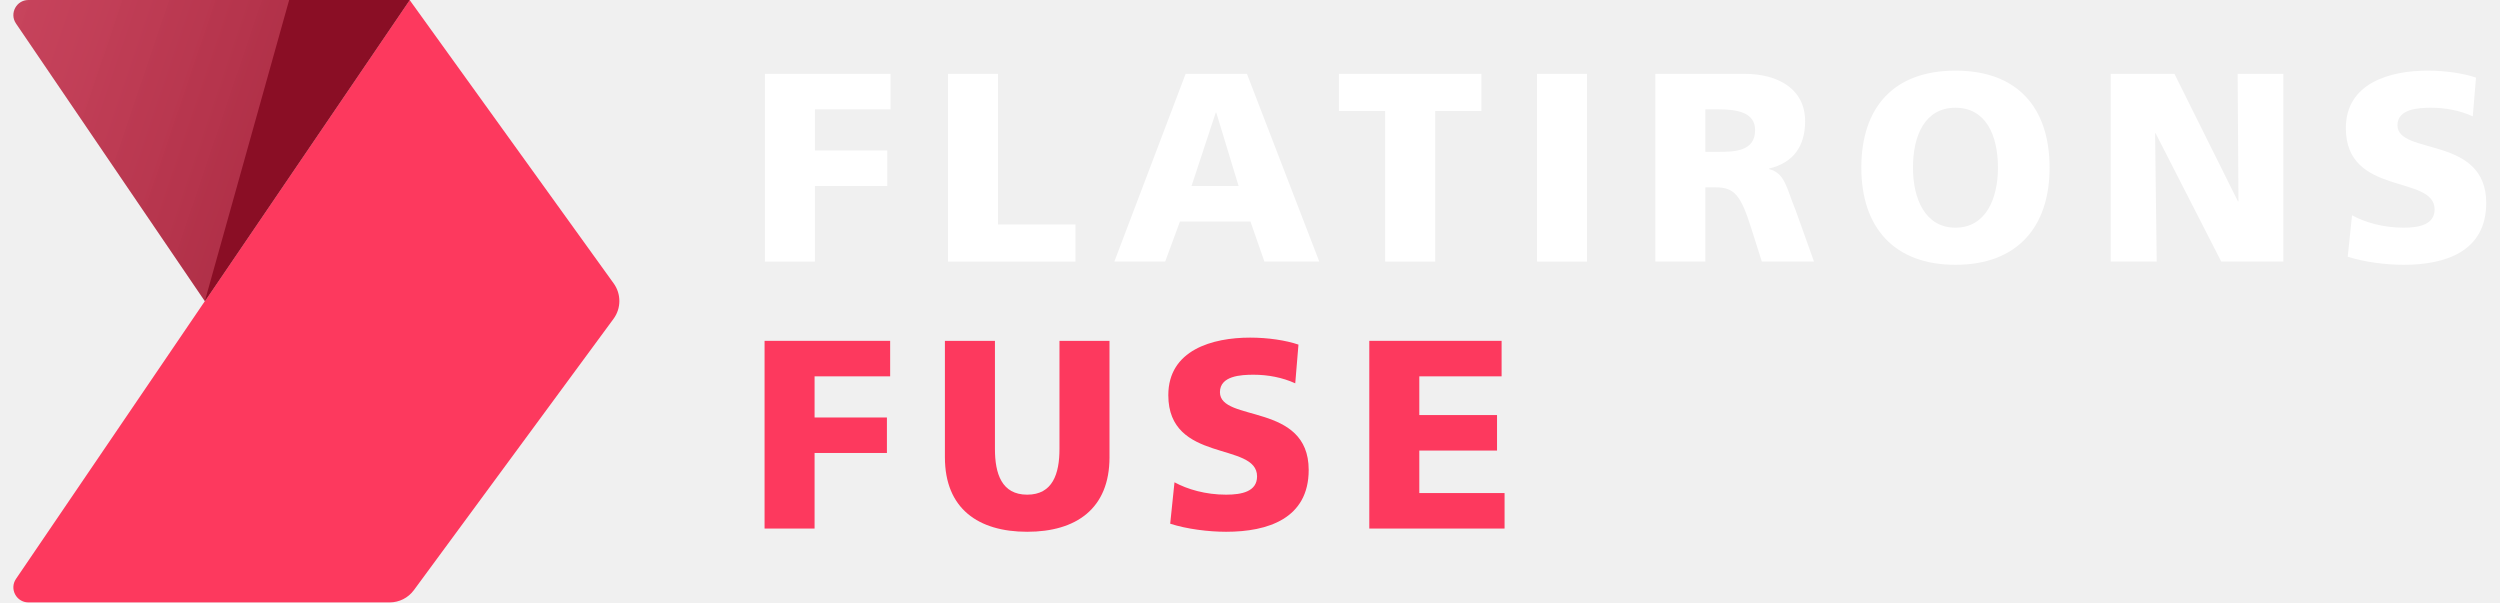
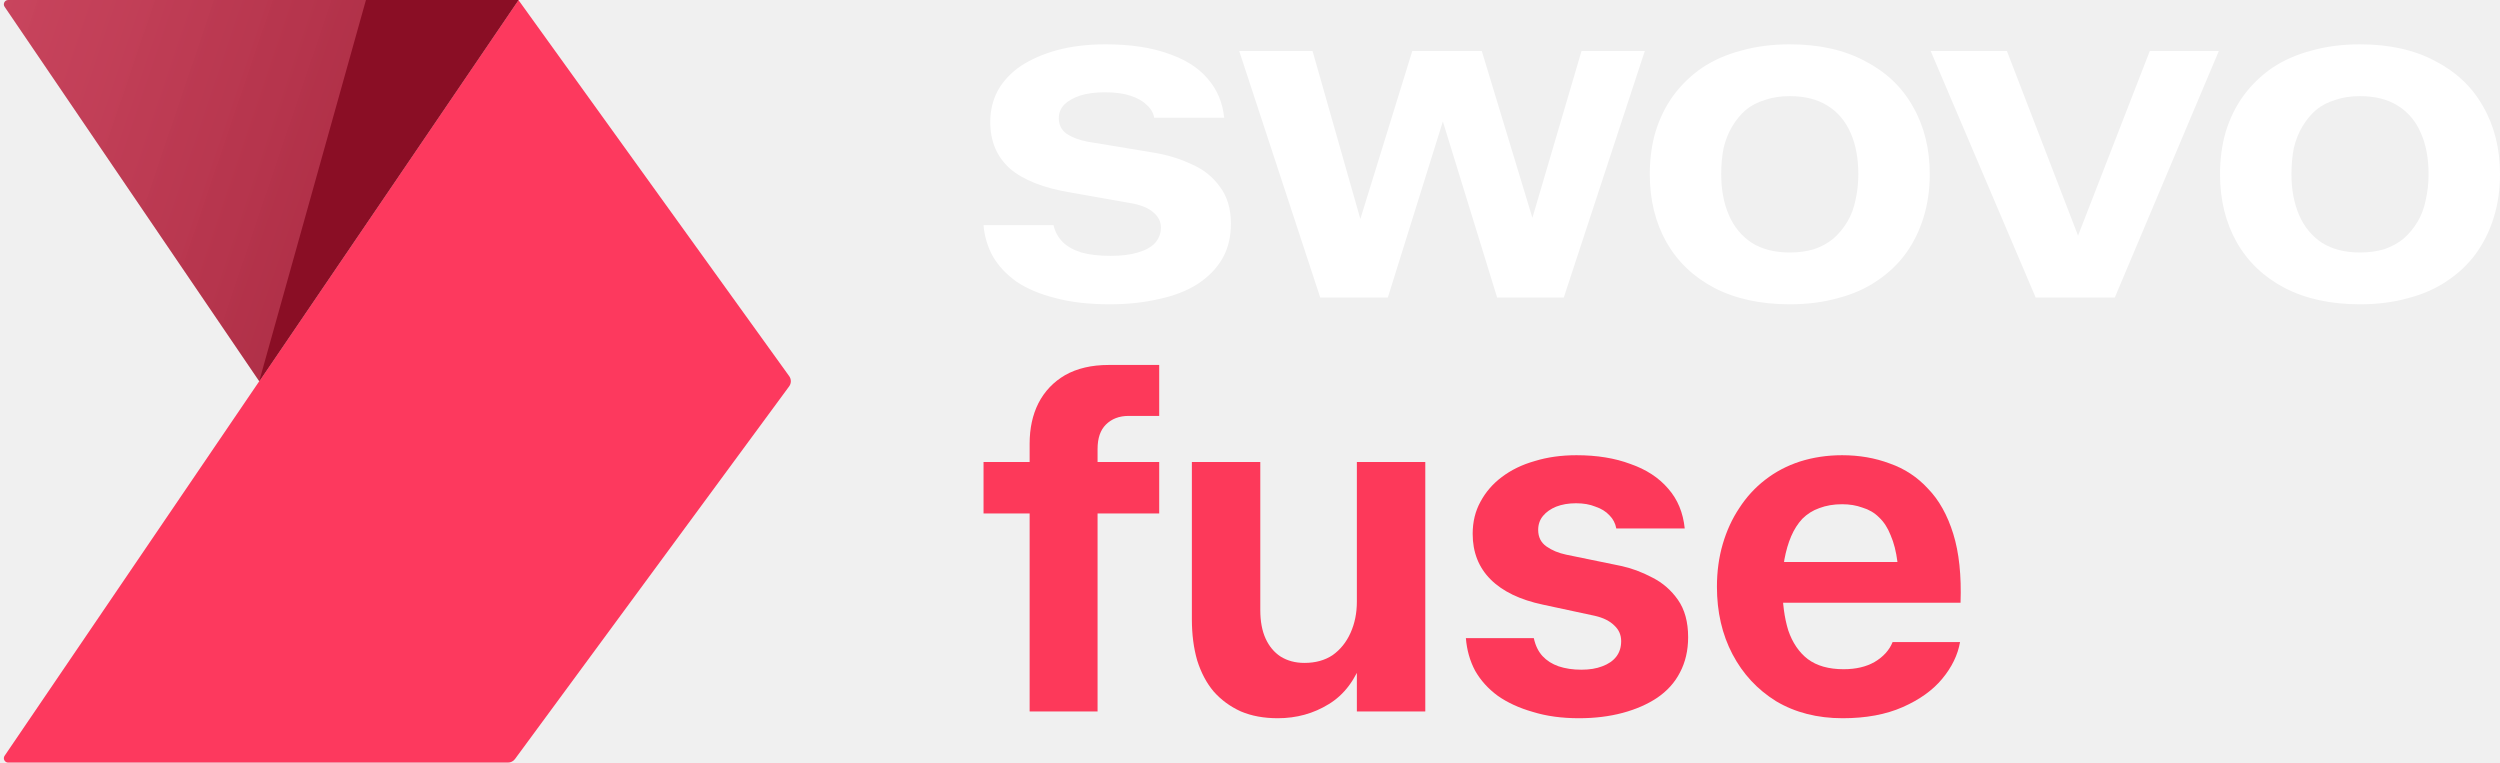
- <svg xmlns="http://www.w3.org/2000/svg" width="166" height="40" viewBox="0 0 166 40" fill="none" data-cy="fuseIcon">
-   <path d="M1.889 40L25.871 40C26.507 40 27.105 39.698 27.482 39.185L40.737 21.172C41.251 20.474 41.256 19.523 40.749 18.819L27.2 2.66859e-06L1.062 38.438C0.611 39.102 1.086 40 1.889 40Z" fill="#FD395E" />
-   <path d="M1.062 1.562L13.6 20L27.2 0L1.889 0C1.086 0 0.611 0.899 1.062 1.562Z" fill="url(#paint0_linear_2166_3583)" />
-   <path d="M19.2 0L13.6 20L27.2 0L19.2 0Z" fill="#8A0E25" />
-   <path d="M50.791 17.368H54.113V12.351H58.916V9.993H54.113V7.261H59.13V4.904H50.791V17.368Z" fill="#FFFFFF" />
-   <path d="M62.946 17.368H71.41V14.904H66.267V4.904H62.946V17.368Z" fill="#FFFFFF" />
-   <path d="M73.993 17.368H77.368L78.35 14.708H83.029L83.957 17.368H87.6L82.797 4.904H78.725L73.993 17.368ZM82.243 12.351H79.118L80.725 7.476H80.761L82.243 12.351Z" fill="#FFFFFF" />
-   <path d="M91.974 17.368H95.296V7.368H98.367V4.904H88.903V7.368H91.974V17.368Z" fill="#FFFFFF" />
-   <path d="M102.057 17.368H105.379V4.904H102.057V17.368Z" fill="#FFFFFF" />
-   <path d="M109.914 17.368H113.236V12.44H113.932C115.164 12.44 115.593 12.976 116.271 15.118L116.985 17.368H120.45L119.235 13.976C118.61 12.458 118.539 11.511 117.468 11.226V11.19C119.075 10.815 119.86 9.708 119.86 8.047C119.86 5.904 118.057 4.904 115.843 4.904H109.914V17.368ZM113.236 7.261H114.11C115.378 7.261 116.539 7.476 116.539 8.636C116.539 10.047 115.182 10.083 114.11 10.083H113.236V7.261Z" fill="#FFFFFF" />
-   <path d="M123.592 11.136C123.592 15.101 125.771 17.583 129.842 17.583C133.914 17.583 136.092 15.101 136.092 11.136C136.092 7.136 133.949 4.69 129.842 4.69C125.735 4.69 123.592 7.136 123.592 11.136ZM127.021 11.136C127.021 8.976 127.824 7.154 129.842 7.154C131.86 7.154 132.664 8.976 132.664 11.136C132.664 13.19 131.86 15.118 129.842 15.118C127.824 15.118 127.021 13.19 127.021 11.136Z" fill="#FFFFFF" />
-   <path d="M140.151 17.368H143.205L143.098 8.851H143.133L147.49 17.368H151.615V4.904H148.58L148.633 13.368H148.598L144.383 4.904H140.151V17.368Z" fill="#FFFFFF" />
-   <path d="M155.889 17.047C156.996 17.404 158.442 17.583 159.603 17.583C162.371 17.583 165.085 16.708 165.085 13.476C165.085 8.976 159.192 10.333 159.192 8.315C159.192 7.226 160.585 7.154 161.424 7.154C162.371 7.154 163.335 7.333 164.192 7.726L164.407 5.154C163.567 4.869 162.389 4.69 161.192 4.69C158.692 4.69 155.764 5.511 155.764 8.511C155.764 13.047 161.657 11.583 161.657 13.904C161.657 14.904 160.657 15.118 159.603 15.118C158.228 15.118 157.032 14.761 156.175 14.297L155.889 17.047Z" fill="#FFFFFF" />
-   <path d="M50.767 35.096H54.088V30.078H58.891V27.721H54.088V24.989H59.106V22.632H50.767V35.096Z" fill="#FD395E" />
-   <path d="M73.671 22.632H70.349V29.81C70.349 31.453 69.903 32.846 68.207 32.846C66.51 32.846 66.064 31.453 66.064 29.81V22.632H62.742V30.364C62.742 33.774 64.957 35.31 68.207 35.31C71.457 35.31 73.671 33.774 73.671 30.364V22.632Z" fill="#FD395E" />
-   <path d="M77.701 34.774C78.808 35.132 80.254 35.31 81.415 35.31C84.183 35.31 86.897 34.435 86.897 31.203C86.897 26.703 81.004 28.06 81.004 26.042C81.004 24.953 82.397 24.882 83.236 24.882C84.183 24.882 85.147 25.06 86.004 25.453L86.218 22.882C85.379 22.596 84.201 22.418 83.004 22.418C80.504 22.418 77.576 23.239 77.576 26.239C77.576 30.774 83.469 29.31 83.469 31.632C83.469 32.632 82.469 32.846 81.415 32.846C80.04 32.846 78.844 32.489 77.986 32.024L77.701 34.774Z" fill="#FD395E" />
-   <path d="M90.921 35.096H99.903V32.739H94.242V29.917H99.403V27.56H94.242V24.989H99.706V22.632H90.921V35.096Z" fill="#FD395E" />
+ <svg xmlns="http://www.w3.org/2000/svg" width="577" height="176" viewBox="0 0 577 176" fill="none">
+   <path d="M1.889 176L117.245 176C117.881 176 118.48 175.698 118.856 175.185L182.137 89.172C182.652 88.474 182.657 87.523 182.15 86.819L119.654 1.0217e-05L1.062 174.438C0.611 175.102 1.086 176 1.889 176Z" fill="#FD395E" />
+   <path d="M1.062 1.563L59.827 88L119.654 0.001L1.889 0.001C1.086 0.001 0.611 0.899 1.062 1.563Z" fill="url(#paint0_linear_9836_589)" />
+   <path d="M84.461 0.001L59.826 88L119.653 0.001L84.461 0.001Z" fill="#8A0E25" />
+   <path d="M544.691 70.232C537.978 70.232 532.188 68.977 527.319 66.468C522.525 63.959 518.836 60.453 516.255 55.952C513.673 51.376 512.382 46.136 512.382 40.232C512.382 36.69 512.825 33.406 513.71 30.38C514.669 27.28 516.033 24.513 517.804 22.077C519.648 19.568 521.861 17.428 524.443 15.656C527.098 13.885 530.122 12.557 533.516 11.671C536.909 10.712 540.634 10.232 544.691 10.232C551.477 10.232 557.268 11.524 562.063 14.107C566.931 16.616 570.619 20.121 573.127 24.623C575.709 29.125 577 34.328 577 40.232C577 43.775 576.521 47.096 575.562 50.195C574.603 53.295 573.238 56.062 571.468 58.498C569.697 60.933 567.484 63.036 564.829 64.808C562.247 66.579 559.26 67.907 555.866 68.793C552.473 69.752 548.748 70.232 544.691 70.232ZM544.691 58.276C546.756 58.276 548.637 58.018 550.334 57.501C552.031 56.911 553.506 56.099 554.76 55.066C556.014 53.959 557.084 52.667 557.969 51.191C558.854 49.715 559.481 48.055 559.85 46.21C560.292 44.291 560.514 42.298 560.514 40.232C560.514 36.542 559.923 33.369 558.743 30.712C557.563 27.981 555.793 25.878 553.432 24.402C551.072 22.926 548.158 22.188 544.691 22.188C542.552 22.188 540.634 22.483 538.937 23.073C537.241 23.59 535.766 24.365 534.512 25.398C533.331 26.431 532.299 27.686 531.413 29.162C530.528 30.638 529.864 32.298 529.422 34.144C529.053 35.989 528.869 38.018 528.869 40.232C528.869 43.775 529.459 46.911 530.639 49.642C531.819 52.372 533.589 54.512 535.95 56.062C538.31 57.538 541.224 58.276 544.691 58.276Z" fill="white" />
+   <path d="M469.836 68.677L445.604 11.777H463.197L481.454 59.157L477.802 59.046L496.17 11.777H512.103L488.093 68.677H469.836Z" fill="white" />
+   <path d="M413.08 70.232C406.367 70.232 400.577 68.977 395.708 66.468C390.913 63.959 387.225 60.453 384.643 55.952C382.062 51.376 380.771 46.136 380.771 40.232C380.771 36.69 381.213 33.406 382.098 30.38C383.057 27.28 384.422 24.513 386.192 22.077C388.037 19.568 390.249 17.428 392.831 15.656C395.487 13.885 398.511 12.557 401.904 11.671C405.297 10.712 409.023 10.232 413.08 10.232C419.866 10.232 425.657 11.524 430.451 14.107C435.32 16.616 439.008 20.121 441.516 24.623C444.098 29.125 445.389 34.328 445.389 40.232C445.389 43.775 444.909 47.096 443.95 50.195C442.991 53.295 441.627 56.062 439.856 58.498C438.086 60.933 435.873 63.036 433.217 64.808C430.636 66.579 427.648 67.907 424.255 68.793C420.862 69.752 417.137 70.232 413.08 70.232ZM413.08 58.276C415.145 58.276 417.026 58.018 418.723 57.501C420.419 56.911 421.895 56.099 423.149 55.066C424.403 53.959 425.472 52.667 426.357 51.191C427.242 49.715 427.869 48.055 428.238 46.21C428.681 44.291 428.902 42.298 428.902 40.232C428.902 36.542 428.312 33.369 427.132 30.712C425.952 27.981 424.181 25.878 421.821 24.402C419.46 22.926 416.547 22.188 413.08 22.188C410.94 22.188 409.023 22.483 407.326 23.073C405.629 23.59 404.154 24.365 402.9 25.398C401.72 26.431 400.687 27.686 399.802 29.162C398.917 30.638 398.253 32.298 397.81 34.144C397.442 35.989 397.257 38.018 397.257 40.232C397.257 43.775 397.847 46.911 399.027 49.642C400.208 52.372 401.978 54.512 404.339 56.062C406.699 57.538 409.613 58.276 413.08 58.276Z" fill="white" />
+   <path d="M304.711 68.677L286.011 11.777H302.94L315.665 56.5H312.124L325.955 11.777H341.999L355.498 56.279L351.846 56.5L365.013 11.777H379.619L360.919 68.677H345.539L329.606 16.98H336.466L320.312 68.677H304.711Z" fill="white" />
+   <path d="M256.1 70.232C251.305 70.232 247.138 69.752 243.597 68.793C240.056 67.907 237.069 66.652 234.635 65.029C232.274 63.331 230.467 61.413 229.213 59.272C227.959 57.058 227.221 54.623 227 51.966H243.154C243.523 53.516 244.224 54.807 245.257 55.841C246.289 56.874 247.728 57.686 249.572 58.276C251.416 58.793 253.666 59.051 256.321 59.051C258.829 59.051 260.932 58.793 262.628 58.276C264.399 57.759 265.726 57.021 266.612 56.062C267.497 55.029 267.939 53.848 267.939 52.52C267.939 51.191 267.386 50.047 266.28 49.088C265.247 48.129 263.661 47.427 261.522 46.985L247.138 44.438C240.868 43.405 236.184 41.56 233.086 38.903C230.061 36.173 228.549 32.593 228.549 28.165C228.549 25.509 229.139 23.073 230.319 20.859C231.573 18.645 233.344 16.763 235.63 15.213C237.991 13.664 240.794 12.446 244.04 11.56C247.359 10.675 251.047 10.232 255.104 10.232C260.784 10.232 265.579 10.933 269.488 12.335C273.472 13.664 276.533 15.582 278.672 18.092C280.885 20.601 282.176 23.627 282.545 27.169H266.39C266.169 25.988 265.579 24.992 264.62 24.18C263.735 23.295 262.481 22.593 260.858 22.077C259.309 21.56 257.354 21.302 254.994 21.302C252.781 21.302 250.863 21.56 249.24 22.077C247.691 22.593 246.474 23.295 245.589 24.18C244.777 25.066 244.372 26.099 244.372 27.28C244.372 28.83 244.999 30.047 246.253 30.933C247.507 31.745 249.093 32.335 251.01 32.704L266.39 35.25C269.488 35.767 272.365 36.653 275.021 37.907C277.75 39.088 279.926 40.822 281.549 43.11C283.246 45.324 284.094 48.165 284.094 51.634C284.094 54.734 283.43 57.427 282.102 59.715C280.775 62.003 278.857 63.959 276.349 65.582C273.914 67.132 270.964 68.276 267.497 69.014C264.03 69.826 260.231 70.232 256.1 70.232Z" fill="white" />
+   <path d="M425.276 165.768C419.452 165.768 414.337 164.461 409.932 161.848C405.601 159.16 402.241 155.539 399.852 150.984C397.463 146.429 396.268 141.24 396.268 135.416C396.268 131.907 396.716 128.621 397.612 125.56C398.508 122.499 399.777 119.736 401.42 117.272C403.063 114.733 405.041 112.568 407.356 110.776C409.745 108.909 412.433 107.491 415.42 106.52C418.481 105.549 421.729 105.064 425.164 105.064C429.121 105.064 432.78 105.699 436.14 106.968C439.575 108.163 442.524 110.104 444.988 112.792C447.527 115.405 449.468 118.877 450.812 123.208C452.156 127.539 452.716 132.84 452.492 139.112H406.908V129.704H437.932C437.633 127.315 437.111 125.261 436.364 123.544C435.692 121.827 434.796 120.445 433.676 119.4C432.631 118.355 431.361 117.608 429.868 117.16C428.449 116.637 426.881 116.376 425.164 116.376C423.223 116.376 421.468 116.675 419.9 117.272C418.407 117.795 417.1 118.616 415.98 119.736C414.935 120.856 414.076 122.2 413.404 123.768C412.732 125.336 412.209 127.128 411.836 129.144C411.537 131.085 411.388 133.176 411.388 135.416C411.388 139.224 411.836 142.584 412.732 145.496C413.703 148.333 415.196 150.536 417.212 152.104C419.303 153.672 422.065 154.456 425.5 154.456C428.337 154.456 430.727 153.896 432.668 152.776C434.684 151.581 436.065 150.051 436.812 148.184H452.38C451.857 151.171 450.476 154.008 448.236 156.696C446.071 159.309 443.047 161.475 439.164 163.192C435.281 164.909 430.652 165.768 425.276 165.768Z" fill="#FD395A" />
+   <path d="M364.421 165.768C360.464 165.768 356.917 165.283 353.781 164.312C350.645 163.416 347.957 162.184 345.717 160.616C343.477 158.973 341.723 157.032 340.453 154.792C339.259 152.552 338.549 150.051 338.325 147.288H354.005C354.379 149.005 355.051 150.387 356.021 151.432C356.992 152.477 358.224 153.261 359.717 153.784C361.285 154.307 363.04 154.568 364.981 154.568C366.848 154.568 368.453 154.307 369.797 153.784C371.216 153.261 372.299 152.515 373.045 151.544C373.792 150.573 374.165 149.379 374.165 147.96C374.165 146.541 373.643 145.347 372.597 144.376C371.552 143.331 370.059 142.584 368.117 142.136L356.133 139.56C350.832 138.44 346.8 136.499 344.037 133.736C341.275 130.973 339.893 127.464 339.893 123.208C339.893 120.445 340.491 117.981 341.685 115.816C342.88 113.576 344.523 111.672 346.613 110.104C348.779 108.461 351.317 107.229 354.229 106.408C357.141 105.512 360.352 105.064 363.861 105.064C368.565 105.064 372.709 105.736 376.293 107.08C379.952 108.349 382.864 110.253 385.029 112.792C387.195 115.256 388.464 118.317 388.837 121.976H373.045C372.821 120.781 372.299 119.773 371.477 118.952C370.656 118.056 369.573 117.384 368.229 116.936C366.96 116.413 365.467 116.152 363.749 116.152C362.032 116.152 360.501 116.413 359.157 116.936C357.888 117.459 356.88 118.168 356.133 119.064C355.387 119.96 355.013 121.043 355.013 122.312C355.013 123.955 355.648 125.224 356.917 126.12C358.187 127.016 359.717 127.651 361.509 128.024L374.053 130.6C376.517 131.123 378.944 132.019 381.333 133.288C383.723 134.483 385.701 136.2 387.269 138.44C388.837 140.68 389.621 143.555 389.621 147.064C389.621 150.125 388.987 152.851 387.717 155.24C386.523 157.555 384.768 159.496 382.453 161.064C380.213 162.557 377.563 163.715 374.501 164.536C371.44 165.357 368.08 165.768 364.421 165.768Z" fill="#FD395A" />
+   <path d="M294.908 165.768C291.697 165.768 288.86 165.245 286.396 164.2C283.932 163.08 281.841 161.549 280.124 159.608C278.481 157.667 277.212 155.277 276.316 152.44C275.495 149.603 275.084 146.429 275.084 142.92V106.632H290.876V140.792C290.876 143.405 291.287 145.608 292.108 147.4C292.929 149.192 294.087 150.573 295.58 151.544C297.148 152.515 298.977 153 301.068 153C303.607 153 305.772 152.403 307.564 151.208C309.356 149.939 310.737 148.221 311.708 146.056C312.679 143.891 313.164 141.501 313.164 138.888V106.632H328.956V164.2H313.164V150.648L314.62 151.88C312.903 156.808 310.252 160.355 306.668 162.52C303.159 164.685 299.239 165.768 294.908 165.768Z" fill="#FD395A" />
+   <path d="M237.64 164.2V102.376C237.64 98.867 238.312 95.768 239.656 93.08C241.075 90.317 243.128 88.152 245.816 86.584C248.579 85.016 251.939 84.232 255.896 84.232H267.544V95.992H260.488C258.323 95.992 256.568 96.664 255.224 98.008C253.955 99.277 253.32 101.144 253.32 103.608V164.2H237.64ZM227 118.504V106.632H239.432V118.504H227ZM251.528 118.504V106.632H267.544V118.504H251.528Z" fill="#FD395A" />
  <defs>
-     <linearGradient id="paint0_linear_2166_3583" x1="-2.817" y1="0" x2="27.783" y2="10.353" gradientUnits="userSpaceOnUse">
+     <linearGradient id="paint0_linear_9836_589" x1="-12.394" y1="0.001" x2="122.224" y2="45.537" gradientUnits="userSpaceOnUse">
      <stop offset="0.031" stop-color="#CA405A" stop-opacity="0.958" />
      <stop offset="1" stop-color="#A2243B" />
    </linearGradient>
  </defs>
</svg>
